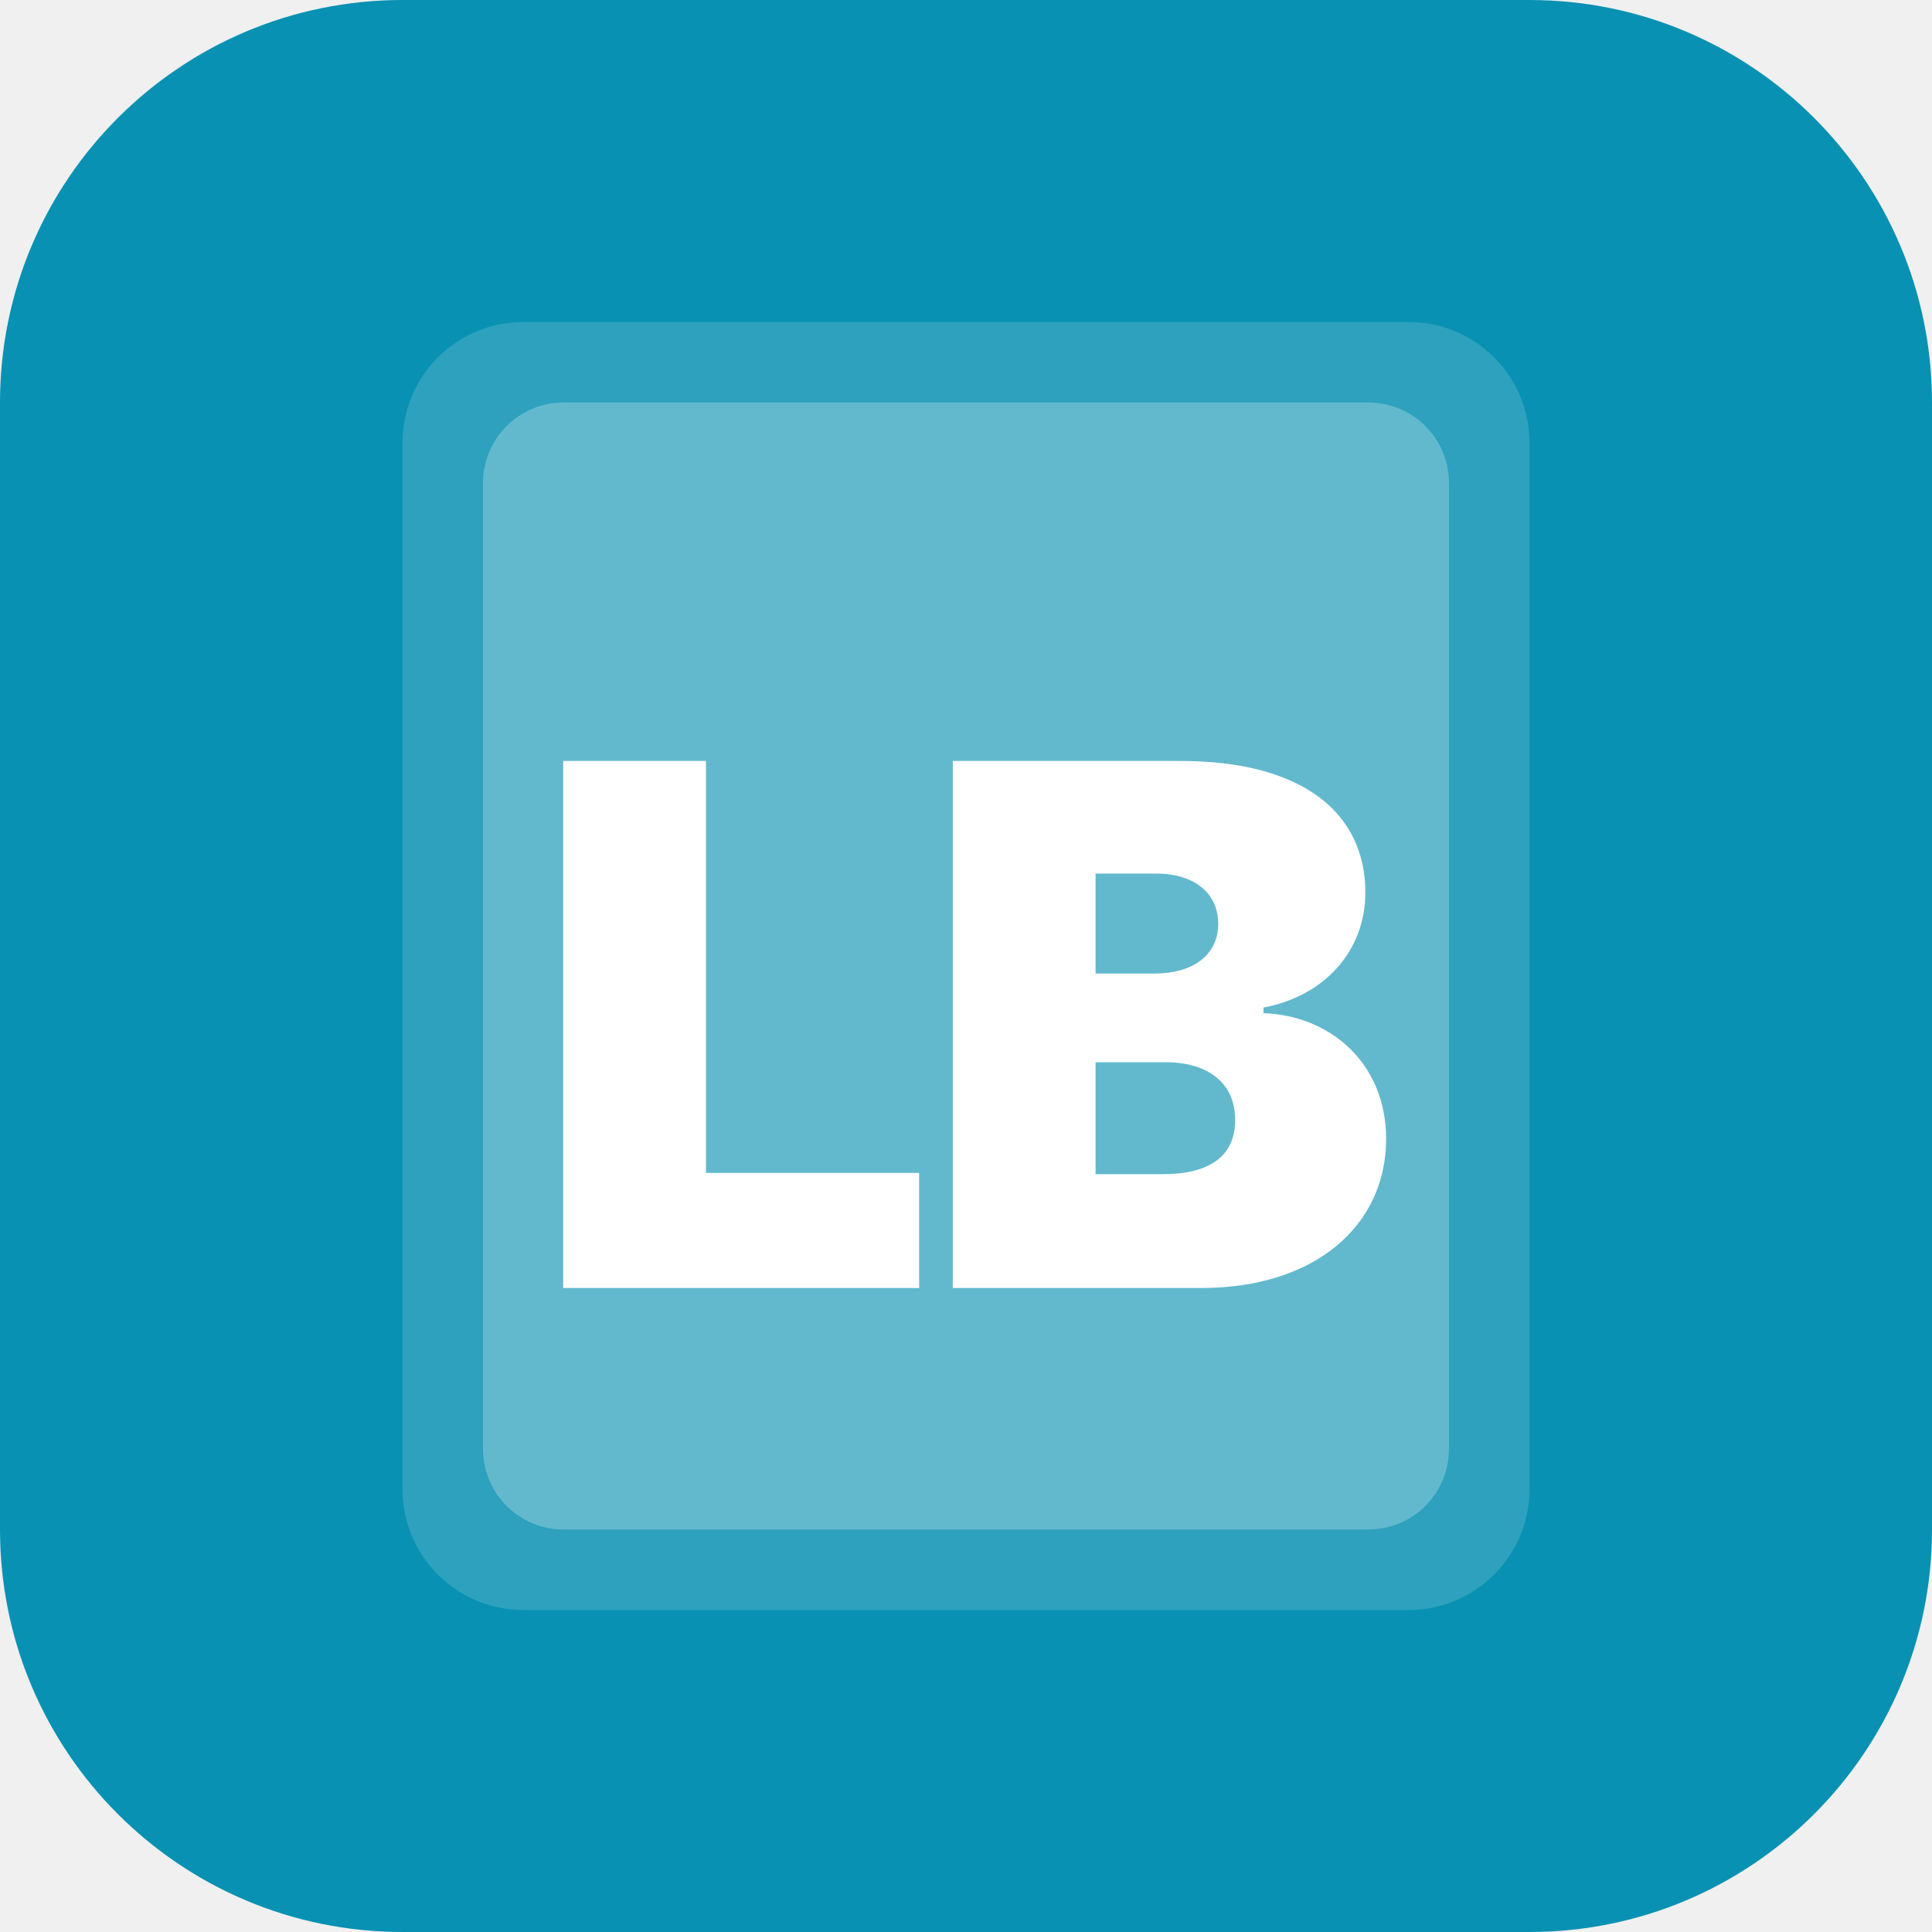
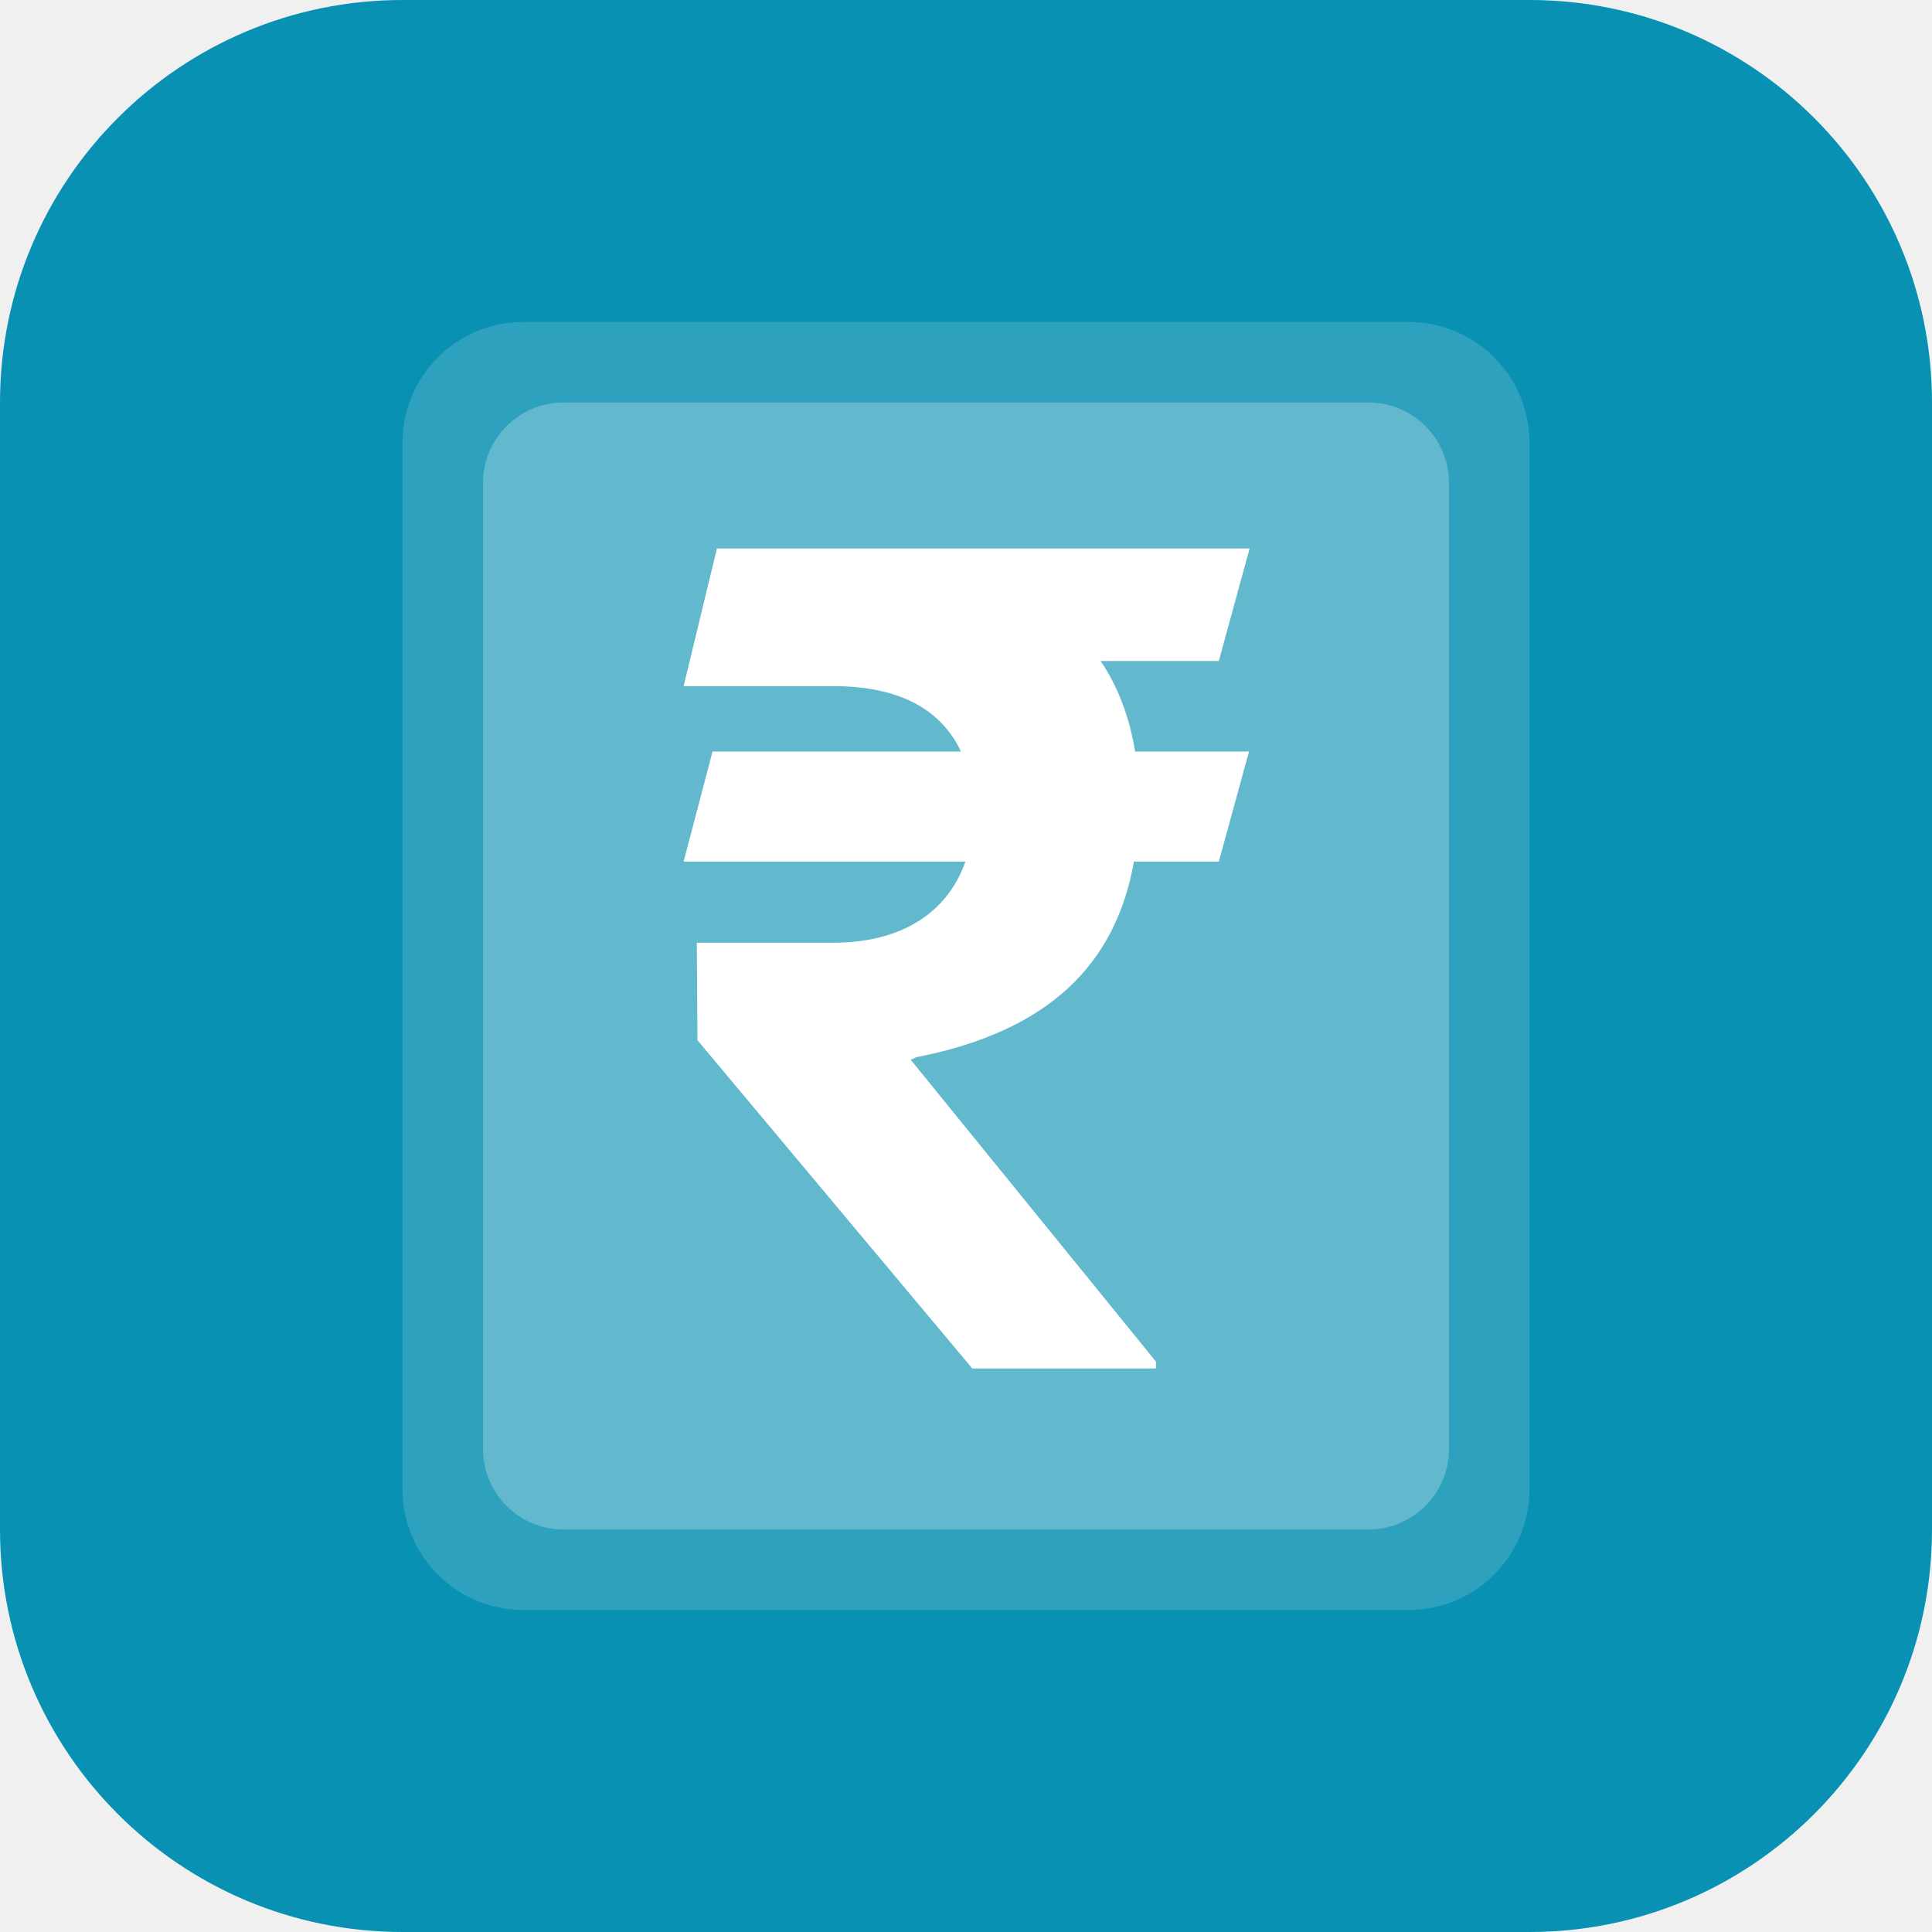
<svg xmlns="http://www.w3.org/2000/svg" viewBox="0 0 48 48">
  <rect width="48" height="48" rx="10" fill="#0891b2" />
  <rect x="10" y="8" width="28" height="32" rx="3" fill="#ffffff" opacity="0.15" />
  <rect x="12" y="10" width="24" height="28" rx="2" fill="#ffffff" opacity="0.25" />
-   <text x="24" y="32" font-family="Inter,Arial,sans-serif" font-size="18" font-weight="900" fill="#ffffff" text-anchor="middle" letter-spacing="-0.5">LB</text>
+   <text x="24" y="34" font-family="Inter,Arial,sans-serif" font-size="28" font-weight="700" fill="#ffffff" text-anchor="middle">₹</text>
</svg>
